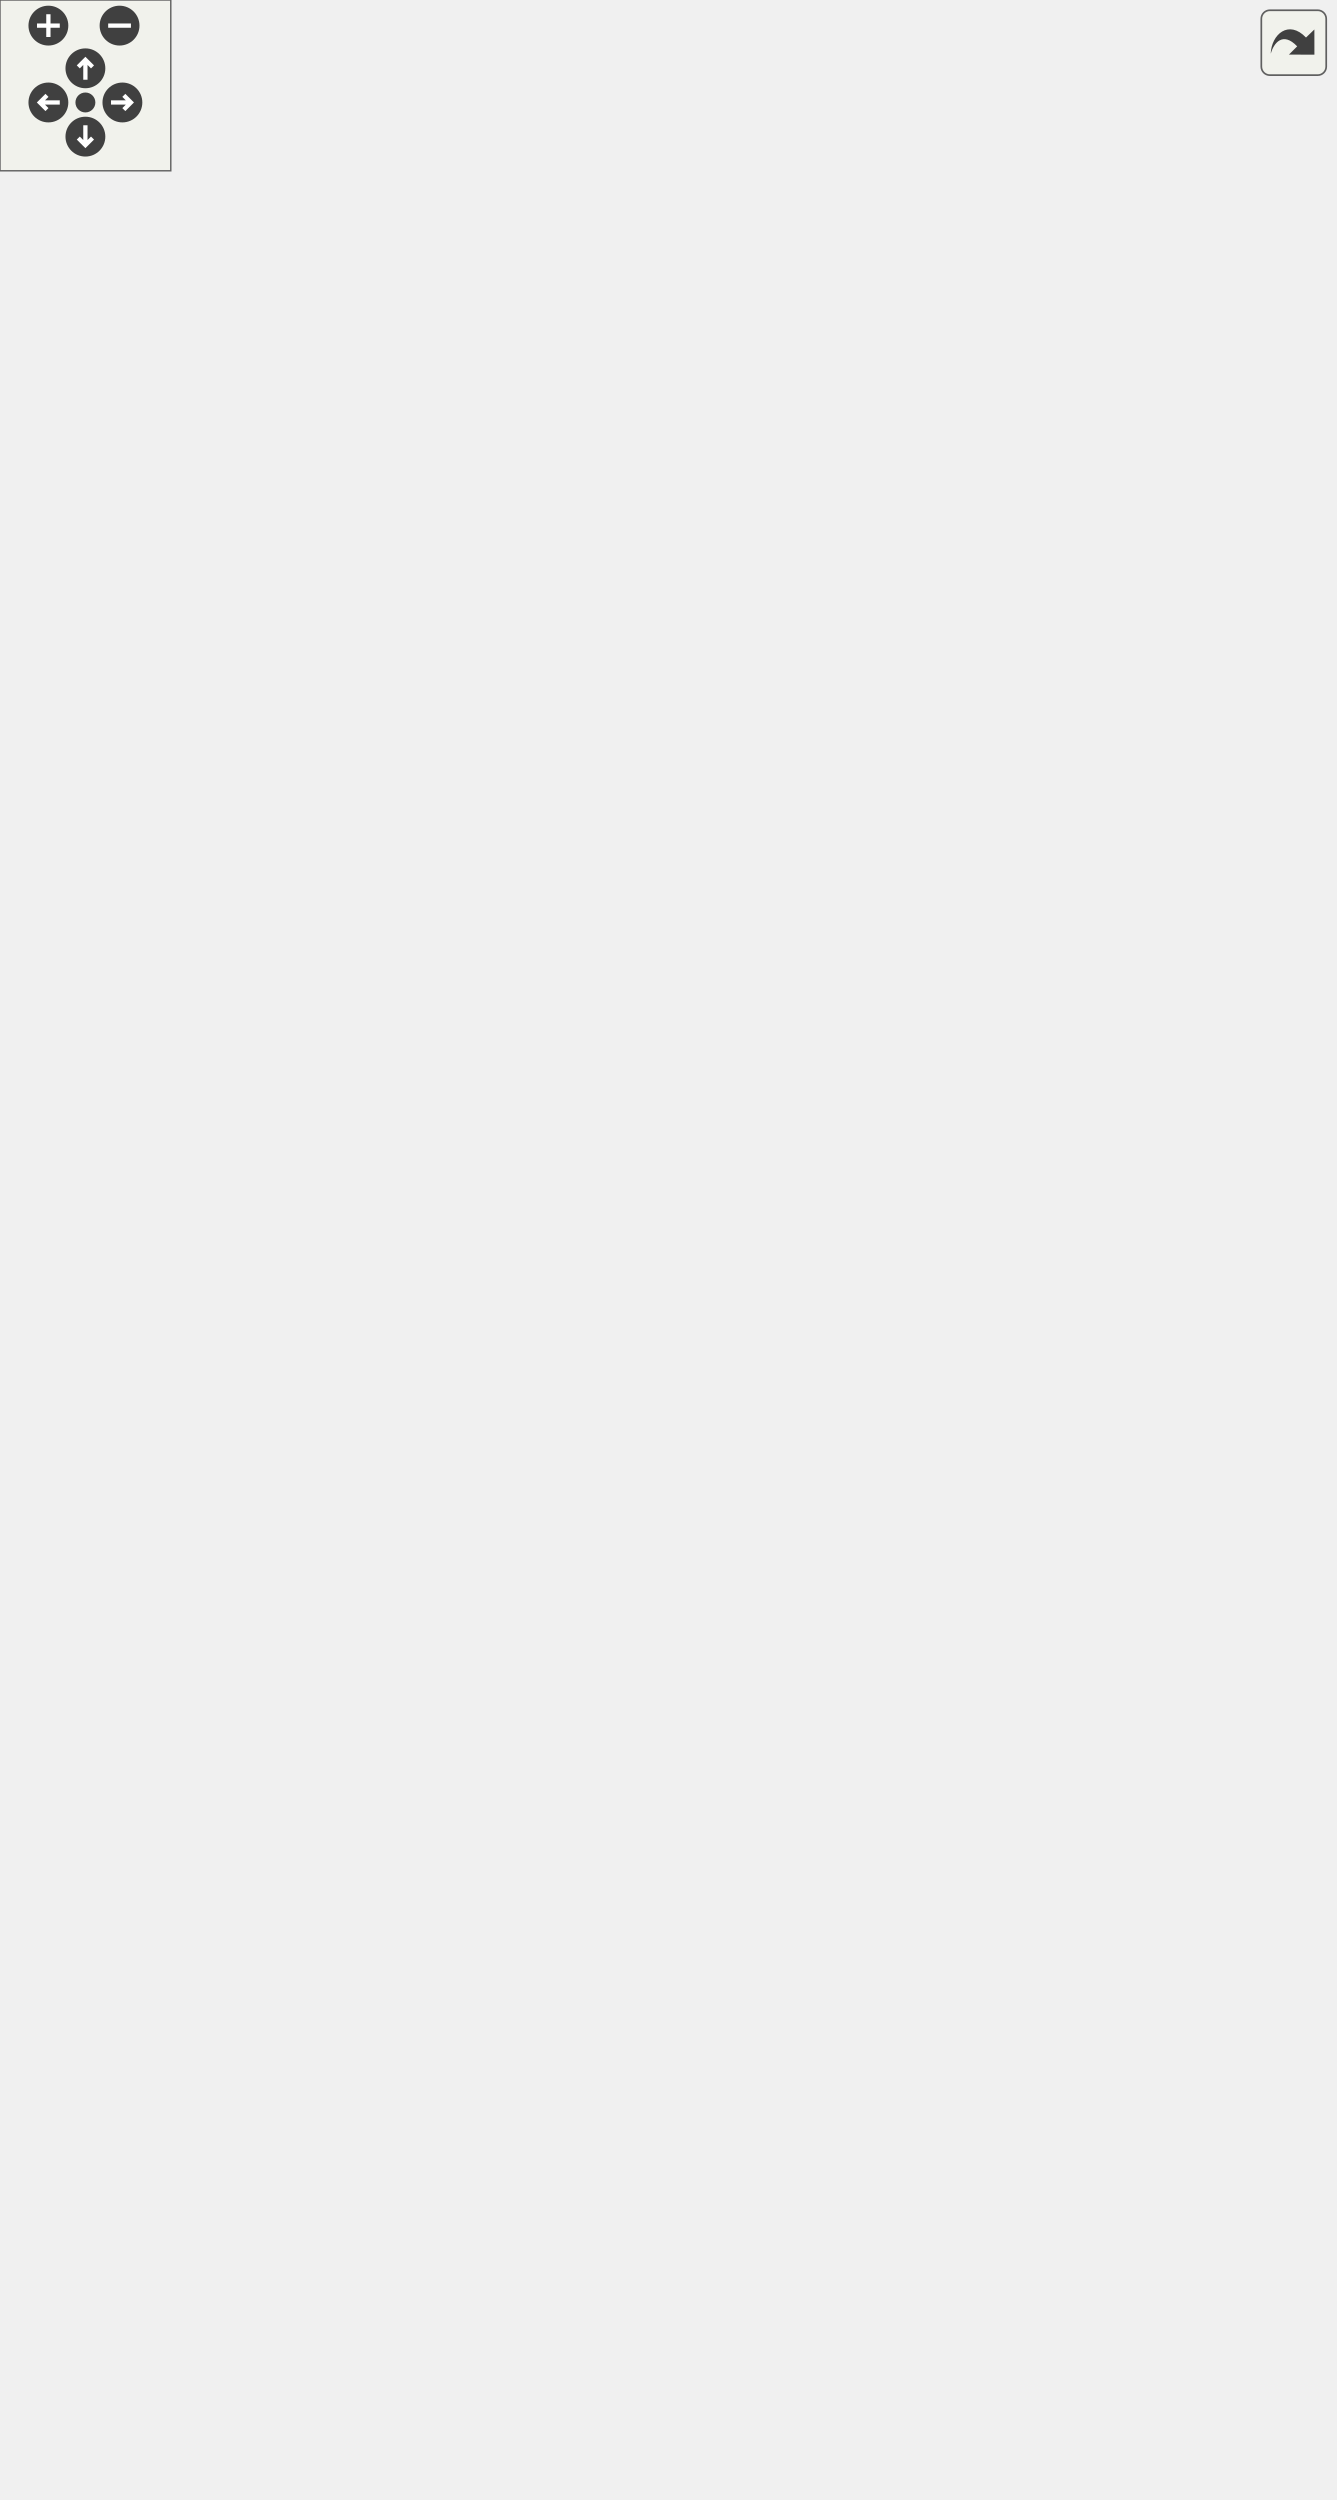
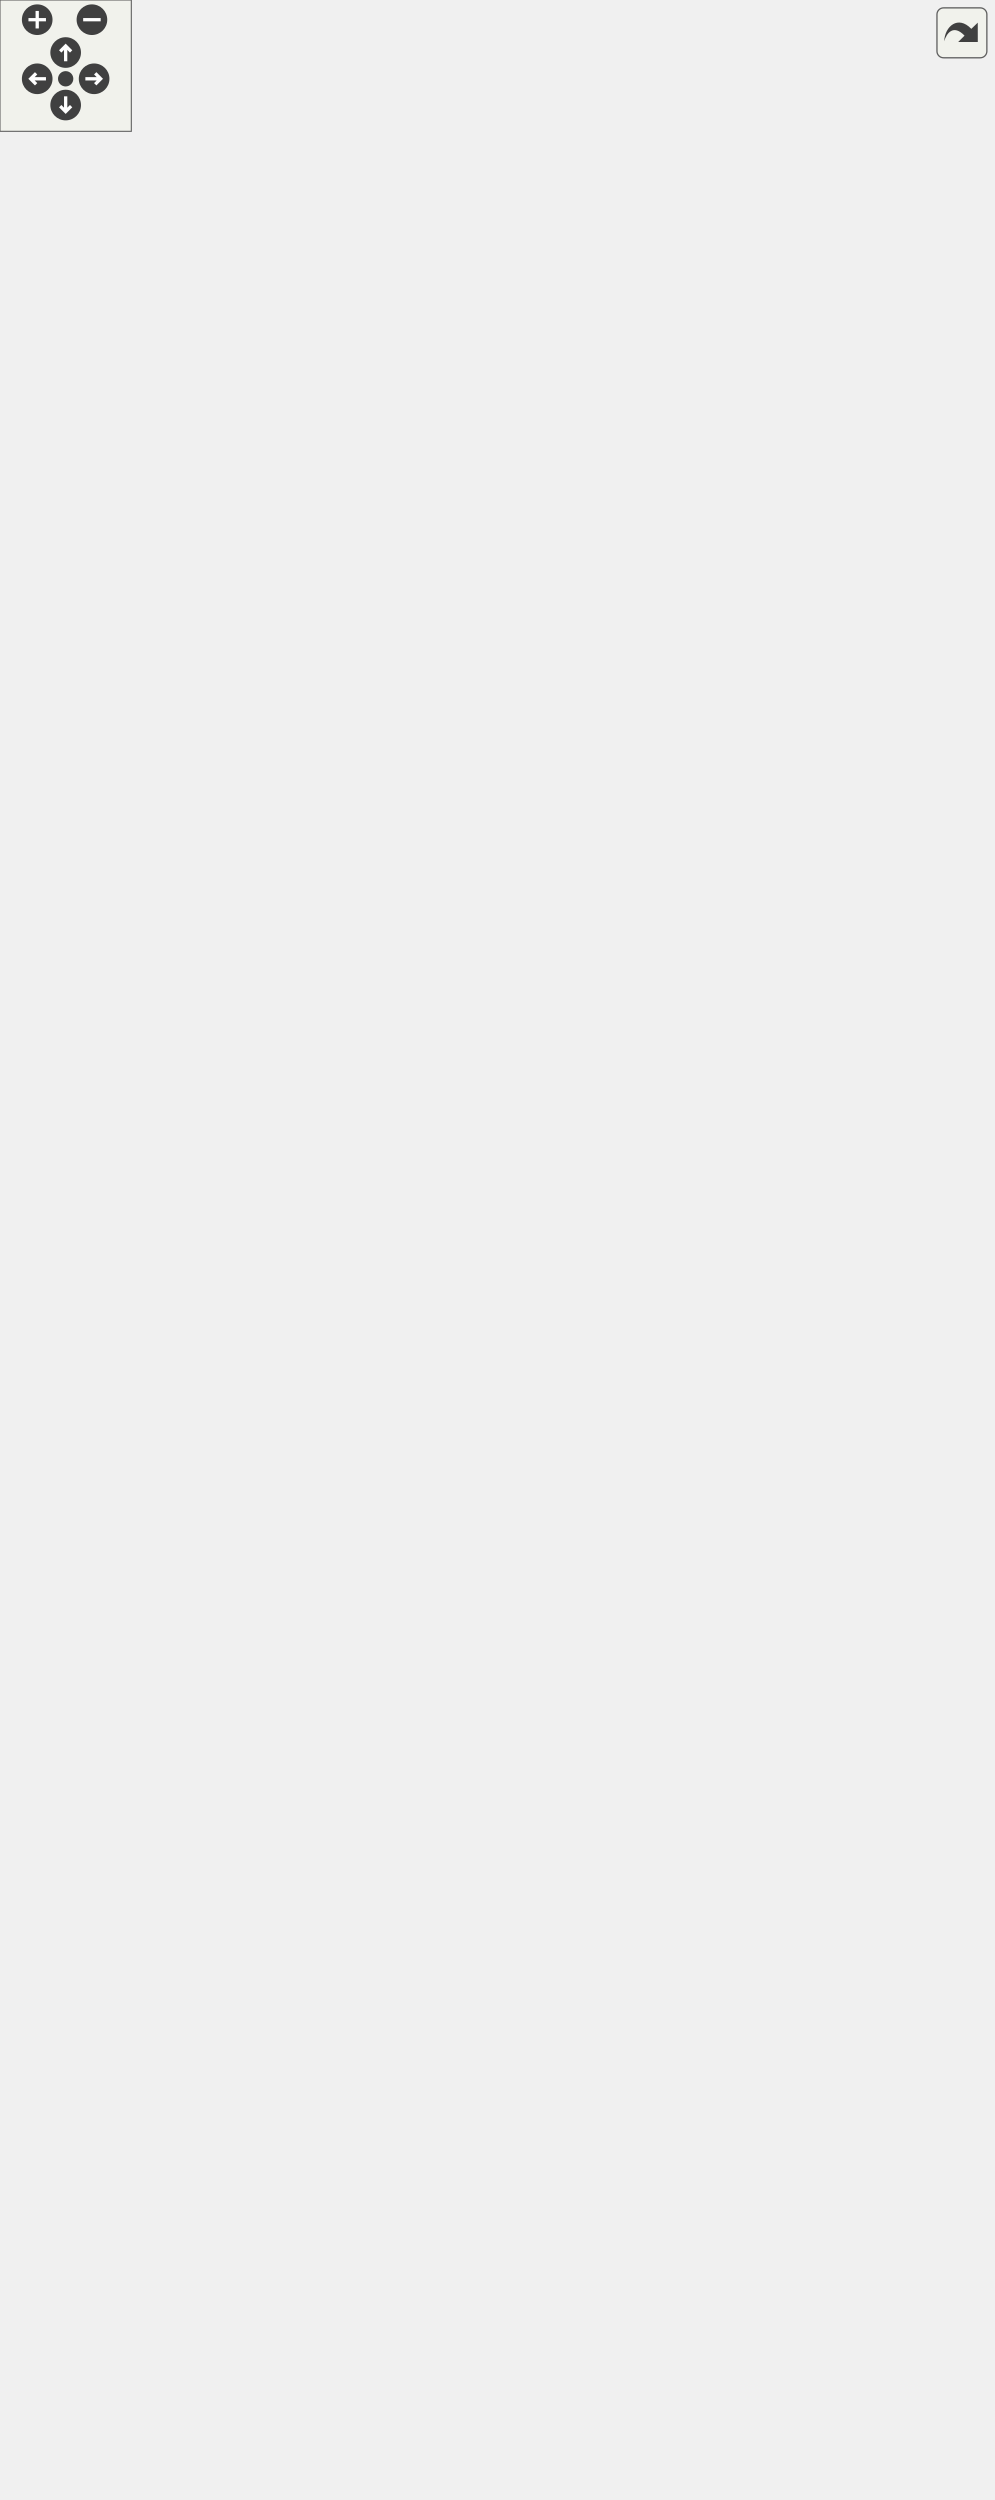
<svg xmlns="http://www.w3.org/2000/svg" xmlns:xlink="http://www.w3.org/1999/xlink" id="main" version="1.1" xml:space="preserve">
  <style type="text/css">
.edge:hover path { stroke: red; }
.edge:hover polygon { stroke: red; fill: red; }
</style>
  <defs>
    <circle id="rim" cx="0" cy="0" r="7" />
    <circle id="rim2" cx="0" cy="0" r="3.5" />
    <g id="zoomPlus">
      <use xlink:href="#rim" fill="#404040">
        <set attributeName="fill" to="#808080" begin="zoomplus.mouseover" end="zoomplus.mouseout" />
      </use>
      <path d="M-4,0h8M0,-4v8" fill="none" stroke="white" stroke-width="1.5" pointer-events="none" />
    </g>
    <g id="zoomMin">
      <use xlink:href="#rim" fill="#404040">
        <set attributeName="fill" to="#808080" begin="zoomminus.mouseover" end="zoomminus.mouseout" />
      </use>
      <path d="M-4,0h8" fill="none" stroke="white" stroke-width="1.5" pointer-events="none" />
    </g>
    <g id="dirArrow">
      <path fill="none" stroke="white" stroke-width="1.5" d="M0,-3.0v7 M-2.5,-0.5L0,-3.0L2.5,-0.5" />
    </g>
    <g id="resetDef">
      <use xlink:href="#rim2" fill="#404040">
        <set attributeName="fill" to="#808080" begin="reset.mouseover" end="reset.mouseout" />
      </use>
    </g>
  </defs>
  <svg id="graph" class="graph">
    <g id="viewport">
      <g id="node1" class="node">
        <g id="a_node1">
          <a xlink:title=" ">
-             <polygon fill="#bfbfbf" stroke="black" points="164,-628.5 164,-817.5 315,-817.5 315,-628.5 164,-628.5" />
-             <text text-anchor="start" x="172" y="-805.5" font-family="Helvetica,sans-Serif" font-size="10.00">Interactions.Interfaces.</text>
-             <text text-anchor="middle" x="239.5" y="-794.5" font-family="Helvetica,sans-Serif" font-size="10.00">IInteractive</text>
-             <polyline fill="none" stroke="black" points="164,-787.5 315,-787.5 " />
-             <text text-anchor="middle" x="239.5" y="-775.5" font-family="Helvetica,sans-Serif" font-size="10.00"> </text>
-             <polyline fill="none" stroke="black" points="164,-768.5 315,-768.5 " />
-             <text text-anchor="start" x="172" y="-756.5" font-family="Helvetica,sans-Serif" font-size="10.00">+ bool Interact(BaseController</text>
-             <text text-anchor="start" x="172" y="-745.5" font-family="Helvetica,sans-Serif" font-size="10.00"> controller, EInteractionKind</text>
-             <text text-anchor="start" x="172" y="-734.5" font-family="Helvetica,sans-Serif" font-size="10.00"> interactionKind)</text>
-             <text text-anchor="start" x="172" y="-723.5" font-family="Helvetica,sans-Serif" font-size="10.00">+ bool Interact(PlayerController</text>
-             <text text-anchor="start" x="172" y="-712.5" font-family="Helvetica,sans-Serif" font-size="10.00"> controller, EInteractionKind</text>
-             <text text-anchor="start" x="172" y="-701.5" font-family="Helvetica,sans-Serif" font-size="10.00"> interactionKind)</text>
-             <text text-anchor="start" x="172" y="-690.5" font-family="Helvetica,sans-Serif" font-size="10.00">+ void ReadyToInteract</text>
-             <text text-anchor="start" x="172" y="-679.5" font-family="Helvetica,sans-Serif" font-size="10.00">(PlayerController controller,</text>
-             <text text-anchor="start" x="172" y="-668.5" font-family="Helvetica,sans-Serif" font-size="10.00"> bool isReady)</text>
-             <text text-anchor="start" x="172" y="-657.5" font-family="Helvetica,sans-Serif" font-size="10.00">+ void ReadyToInteract</text>
-             <text text-anchor="start" x="172" y="-646.5" font-family="Helvetica,sans-Serif" font-size="10.00">(BaseController controller,</text>
-             <text text-anchor="start" x="172" y="-635.5" font-family="Helvetica,sans-Serif" font-size="10.00"> bool isReady)</text>
+             <polygon fill="#bfbfbf" stroke="black" points="157,-892.5 157,-1081.5 308,-1081.5 308,-892.5 157,-892.5" />
+             <text text-anchor="start" x="165" y="-1069.5" font-family="Helvetica,sans-Serif" font-size="10.00">Interactions.Interfaces.</text>
+             <text text-anchor="middle" x="232.5" y="-1058.5" font-family="Helvetica,sans-Serif" font-size="10.00">IInteractive</text>
+             <polyline fill="none" stroke="black" points="157,-1051.5 308,-1051.5 " />
+             <text text-anchor="middle" x="232.5" y="-1039.5" font-family="Helvetica,sans-Serif" font-size="10.00"> </text>
+             <polyline fill="none" stroke="black" points="157,-1032.5 308,-1032.5 " />
+             <text text-anchor="start" x="165" y="-1020.5" font-family="Helvetica,sans-Serif" font-size="10.00">+ bool Interact(BaseController</text>
+             <text text-anchor="start" x="165" y="-1009.5" font-family="Helvetica,sans-Serif" font-size="10.00"> controller, EInteractionKind</text>
+             <text text-anchor="start" x="165" y="-998.5" font-family="Helvetica,sans-Serif" font-size="10.00"> interactionKind)</text>
+             <text text-anchor="start" x="165" y="-987.5" font-family="Helvetica,sans-Serif" font-size="10.00">+ bool Interact(PlayerController</text>
+             <text text-anchor="start" x="165" y="-976.5" font-family="Helvetica,sans-Serif" font-size="10.00"> controller, EInteractionKind</text>
+             <text text-anchor="start" x="165" y="-965.5" font-family="Helvetica,sans-Serif" font-size="10.00"> interactionKind)</text>
+             <text text-anchor="start" x="165" y="-954.5" font-family="Helvetica,sans-Serif" font-size="10.00">+ void ReadyToInteract</text>
+             <text text-anchor="start" x="165" y="-943.5" font-family="Helvetica,sans-Serif" font-size="10.00">(PlayerController controller,</text>
+             <text text-anchor="start" x="165" y="-932.5" font-family="Helvetica,sans-Serif" font-size="10.00"> bool isReady)</text>
+             <text text-anchor="start" x="165" y="-921.5" font-family="Helvetica,sans-Serif" font-size="10.00">+ void ReadyToInteract</text>
+             <text text-anchor="start" x="165" y="-910.5" font-family="Helvetica,sans-Serif" font-size="10.00">(BaseController controller,</text>
+             <text text-anchor="start" x="165" y="-899.5" font-family="Helvetica,sans-Serif" font-size="10.00"> bool isReady)</text>
          </a>
        </g>
      </g>
      <g id="node2" class="node">
        <g id="a_node2">
          <a xlink:href="class_controllers_1_1_base_controller.html" target="_top" xlink:title=" ">
-             <polygon fill="none" stroke="black" points="153,-149.5 153,-591.5 326,-591.5 326,-149.5 153,-149.5" />
-             <text text-anchor="middle" x="239.5" y="-579.5" font-family="Helvetica,sans-Serif" font-size="10.00">Controllers.BaseController</text>
-             <polyline fill="none" stroke="black" points="153,-572.5 326,-572.5 " />
-             <text text-anchor="start" x="161" y="-560.5" font-family="Helvetica,sans-Serif" font-size="10.00"># EControllerKind controllerKind</text>
-             <text text-anchor="start" x="161" y="-549.5" font-family="Helvetica,sans-Serif" font-size="10.00"># BaseMovementController</text>
-             <text text-anchor="start" x="161" y="-538.5" font-family="Helvetica,sans-Serif" font-size="10.00"> baseMovementController</text>
-             <text text-anchor="start" x="161" y="-527.5" font-family="Helvetica,sans-Serif" font-size="10.00"># Animator characterAnimator</text>
-             <text text-anchor="start" x="161" y="-516.5" font-family="Helvetica,sans-Serif" font-size="10.00"># Rigidbody2D rigidbody2D</text>
-             <text text-anchor="start" x="161" y="-505.5" font-family="Helvetica,sans-Serif" font-size="10.00"># PlayerController playerController</text>
-             <text text-anchor="start" x="161" y="-494.5" font-family="Helvetica,sans-Serif" font-size="10.00"># bool playerFacingDirection</text>
-             <text text-anchor="start" x="161" y="-483.5" font-family="Helvetica,sans-Serif" font-size="10.00"># bool playerOnLeft</text>
-             <polyline fill="none" stroke="black" points="153,-476.5 326,-476.5 " />
-             <text text-anchor="start" x="161" y="-464.5" font-family="Helvetica,sans-Serif" font-size="10.00">+ void SwitchStates(ECharacter</text>
-             <text text-anchor="start" x="161" y="-453.5" font-family="Helvetica,sans-Serif" font-size="10.00">State nextState)</text>
-             <text text-anchor="start" x="161" y="-442.5" font-family="Helvetica,sans-Serif" font-size="10.00">+ T GetMovementController</text>
-             <text text-anchor="start" x="161" y="-431.5" font-family="Helvetica,sans-Serif" font-size="10.00">&lt; T &gt;()</text>
-             <text text-anchor="start" x="161" y="-420.5" font-family="Helvetica,sans-Serif" font-size="10.00">+ Animator GetAnimator()</text>
-             <text text-anchor="start" x="161" y="-409.5" font-family="Helvetica,sans-Serif" font-size="10.00">+ GameObject GetDialogueBubble()</text>
-             <text text-anchor="start" x="161" y="-398.5" font-family="Helvetica,sans-Serif" font-size="10.00">+ virtual void Damage</text>
-             <text text-anchor="start" x="161" y="-387.5" font-family="Helvetica,sans-Serif" font-size="10.00">(float amount, int attackN)</text>
-             <text text-anchor="start" x="161" y="-376.5" font-family="Helvetica,sans-Serif" font-size="10.00">+ void Kill()</text>
-             <text text-anchor="start" x="161" y="-365.5" font-family="Helvetica,sans-Serif" font-size="10.00">+ bool Interact(BaseController</text>
-             <text text-anchor="start" x="161" y="-354.5" font-family="Helvetica,sans-Serif" font-size="10.00"> controller, EInteractionKind</text>
-             <text text-anchor="start" x="161" y="-343.5" font-family="Helvetica,sans-Serif" font-size="10.00"> interactionKind)</text>
-             <text text-anchor="start" x="161" y="-332.5" font-family="Helvetica,sans-Serif" font-size="10.00">+ bool Interact(PlayerController</text>
-             <text text-anchor="start" x="161" y="-321.5" font-family="Helvetica,sans-Serif" font-size="10.00"> controller, EInteractionKind</text>
-             <text text-anchor="start" x="161" y="-310.5" font-family="Helvetica,sans-Serif" font-size="10.00"> interactionKind)</text>
-             <text text-anchor="start" x="161" y="-299.5" font-family="Helvetica,sans-Serif" font-size="10.00">+ void ReadyToInteract</text>
-             <text text-anchor="start" x="161" y="-288.5" font-family="Helvetica,sans-Serif" font-size="10.00">(PlayerController controller,</text>
-             <text text-anchor="start" x="161" y="-277.5" font-family="Helvetica,sans-Serif" font-size="10.00"> bool isReady)</text>
-             <text text-anchor="start" x="161" y="-266.5" font-family="Helvetica,sans-Serif" font-size="10.00">+ void ReadyToInteract</text>
-             <text text-anchor="start" x="161" y="-255.5" font-family="Helvetica,sans-Serif" font-size="10.00">(BaseController controller,</text>
-             <text text-anchor="start" x="161" y="-244.5" font-family="Helvetica,sans-Serif" font-size="10.00"> bool isReady)</text>
-             <text text-anchor="start" x="161" y="-233.5" font-family="Helvetica,sans-Serif" font-size="10.00"># virtual void OnStart()</text>
-             <text text-anchor="start" x="161" y="-222.5" font-family="Helvetica,sans-Serif" font-size="10.00"># virtual void OnUpdate()</text>
-             <text text-anchor="start" x="161" y="-211.5" font-family="Helvetica,sans-Serif" font-size="10.00"># virtual void OnFixedUpdate()</text>
-             <text text-anchor="start" x="161" y="-200.5" font-family="Helvetica,sans-Serif" font-size="10.00"># virtual void DrawGizmos()</text>
-             <text text-anchor="start" x="161" y="-189.5" font-family="Helvetica,sans-Serif" font-size="10.00"># virtual bool OnUpdateJumping</text>
-             <text text-anchor="start" x="161" y="-178.5" font-family="Helvetica,sans-Serif" font-size="10.00">StateStart()</text>
-             <text text-anchor="start" x="161" y="-167.5" font-family="Helvetica,sans-Serif" font-size="10.00"># virtual void OnUpdateJumping</text>
-             <text text-anchor="start" x="161" y="-156.5" font-family="Helvetica,sans-Serif" font-size="10.00">StateEnd()</text>
+             <polygon fill="none" stroke="black" points="146,-182.5 146,-855.5 319,-855.5 319,-182.5 146,-182.5" />
+             <text text-anchor="middle" x="232.5" y="-843.5" font-family="Helvetica,sans-Serif" font-size="10.00">Controllers.BaseController</text>
+             <polyline fill="none" stroke="black" points="146,-836.5 319,-836.5 " />
+             <text text-anchor="start" x="154" y="-824.5" font-family="Helvetica,sans-Serif" font-size="10.00">+ ControllerStateMachine</text>
+             <text text-anchor="start" x="154" y="-813.5" font-family="Helvetica,sans-Serif" font-size="10.00"> StateMachine</text>
+             <text text-anchor="start" x="154" y="-802.5" font-family="Helvetica,sans-Serif" font-size="10.00">+ ControllerData ctrlData</text>
+             <text text-anchor="start" x="154" y="-791.5" font-family="Helvetica,sans-Serif" font-size="10.00">+ UnityEvent OnLandEvent</text>
+             <text text-anchor="start" x="154" y="-780.5" font-family="Helvetica,sans-Serif" font-size="10.00">+ int FacingDirection</text>
+             <text text-anchor="start" x="154" y="-769.5" font-family="Helvetica,sans-Serif" font-size="10.00">+ bool IsReadyToAttack</text>
+             <text text-anchor="start" x="154" y="-758.5" font-family="Helvetica,sans-Serif" font-size="10.00">+ bool wallDetected</text>
+             <text text-anchor="start" x="154" y="-747.5" font-family="Helvetica,sans-Serif" font-size="10.00">+ bool groundDetected</text>
+             <text text-anchor="start" x="154" y="-736.5" font-family="Helvetica,sans-Serif" font-size="10.00">+ bool topDetected</text>
+             <text text-anchor="start" x="154" y="-725.5" font-family="Helvetica,sans-Serif" font-size="10.00"># EControllerKind controllerKind</text>
+             <text text-anchor="start" x="154" y="-714.5" font-family="Helvetica,sans-Serif" font-size="10.00"># BaseMovementController</text>
+             <text text-anchor="start" x="154" y="-703.5" font-family="Helvetica,sans-Serif" font-size="10.00"> baseMovementController</text>
+             <text text-anchor="start" x="154" y="-692.5" font-family="Helvetica,sans-Serif" font-size="10.00"># Animator characterAnimator</text>
+             <text text-anchor="start" x="154" y="-681.5" font-family="Helvetica,sans-Serif" font-size="10.00"># Rigidbody2D rigidbody2D</text>
+             <text text-anchor="start" x="154" y="-670.5" font-family="Helvetica,sans-Serif" font-size="10.00"># PlayerController playerController</text>
+             <text text-anchor="start" x="154" y="-659.5" font-family="Helvetica,sans-Serif" font-size="10.00"># bool playerFacingDirection</text>
+             <polyline fill="none" stroke="black" points="146,-652.5 319,-652.5 " />
+             <text text-anchor="start" x="154" y="-640.5" font-family="Helvetica,sans-Serif" font-size="10.00">+ void Flip()</text>
+             <text text-anchor="start" x="154" y="-629.5" font-family="Helvetica,sans-Serif" font-size="10.00">+ void SetVelocity(float</text>
+             <text text-anchor="start" x="154" y="-618.5" font-family="Helvetica,sans-Serif" font-size="10.00"> velocity)</text>
+             <text text-anchor="start" x="154" y="-607.5" font-family="Helvetica,sans-Serif" font-size="10.00">+ void AddForce(Vector2</text>
+             <text text-anchor="start" x="154" y="-596.5" font-family="Helvetica,sans-Serif" font-size="10.00"> newForce, bool isImpulse)</text>
+             <text text-anchor="start" x="154" y="-585.5" font-family="Helvetica,sans-Serif" font-size="10.00">+ void AddTorque(float</text>
+             <text text-anchor="start" x="154" y="-574.5" font-family="Helvetica,sans-Serif" font-size="10.00"> newTorque, bool isImpulse)</text>
+             <text text-anchor="start" x="154" y="-563.5" font-family="Helvetica,sans-Serif" font-size="10.00">+ T GetMovementController</text>
+             <text text-anchor="start" x="154" y="-552.5" font-family="Helvetica,sans-Serif" font-size="10.00">&lt; T &gt;()</text>
+             <text text-anchor="start" x="154" y="-541.5" font-family="Helvetica,sans-Serif" font-size="10.00">+ Animator GetAnimator()</text>
+             <text text-anchor="start" x="154" y="-530.5" font-family="Helvetica,sans-Serif" font-size="10.00">+ Transform GetTransfrom()</text>
+             <text text-anchor="start" x="154" y="-519.5" font-family="Helvetica,sans-Serif" font-size="10.00">+ GameObject GetDialogueBubble()</text>
+             <text text-anchor="start" x="154" y="-508.5" font-family="Helvetica,sans-Serif" font-size="10.00">+ bool CheckWall()</text>
+             <text text-anchor="start" x="154" y="-497.5" font-family="Helvetica,sans-Serif" font-size="10.00">+ bool CheckLedge()</text>
+             <text text-anchor="start" x="154" y="-486.5" font-family="Helvetica,sans-Serif" font-size="10.00">+ bool CheckGround()</text>
+             <text text-anchor="start" x="154" y="-475.5" font-family="Helvetica,sans-Serif" font-size="10.00">+ bool CheckPlayerInRange()</text>
+             <text text-anchor="start" x="154" y="-464.5" font-family="Helvetica,sans-Serif" font-size="10.00">+ void SwitchStates(ECharacter</text>
+             <text text-anchor="start" x="154" y="-453.5" font-family="Helvetica,sans-Serif" font-size="10.00">State nextState)</text>
+             <text text-anchor="start" x="154" y="-442.5" font-family="Helvetica,sans-Serif" font-size="10.00">+ void Anim_PreparingAttack</text>
+             <text text-anchor="start" x="154" y="-431.5" font-family="Helvetica,sans-Serif" font-size="10.00">Finished()</text>
+             <text text-anchor="start" x="154" y="-420.5" font-family="Helvetica,sans-Serif" font-size="10.00">+ virtual void Damage</text>
+             <text text-anchor="start" x="154" y="-409.5" font-family="Helvetica,sans-Serif" font-size="10.00">(float amount, int attackN)</text>
+             <text text-anchor="start" x="154" y="-398.5" font-family="Helvetica,sans-Serif" font-size="10.00">+ void Damage(BaseController</text>
+             <text text-anchor="start" x="154" y="-387.5" font-family="Helvetica,sans-Serif" font-size="10.00"> controller, DamageInfo</text>
+             <text text-anchor="start" x="154" y="-376.5" font-family="Helvetica,sans-Serif" font-size="10.00"> damageInfo)</text>
+             <text text-anchor="start" x="154" y="-365.5" font-family="Helvetica,sans-Serif" font-size="10.00">+ void Kill()</text>
+             <text text-anchor="start" x="154" y="-354.5" font-family="Helvetica,sans-Serif" font-size="10.00">+ bool Interact(BaseController</text>
+             <text text-anchor="start" x="154" y="-343.5" font-family="Helvetica,sans-Serif" font-size="10.00"> controller, EInteractionKind</text>
+             <text text-anchor="start" x="154" y="-332.5" font-family="Helvetica,sans-Serif" font-size="10.00"> interactionKind)</text>
+             <text text-anchor="start" x="154" y="-321.5" font-family="Helvetica,sans-Serif" font-size="10.00">+ bool Interact(PlayerController</text>
+             <text text-anchor="start" x="154" y="-310.5" font-family="Helvetica,sans-Serif" font-size="10.00"> controller, EInteractionKind</text>
+             <text text-anchor="start" x="154" y="-299.5" font-family="Helvetica,sans-Serif" font-size="10.00"> interactionKind)</text>
+             <text text-anchor="start" x="154" y="-288.5" font-family="Helvetica,sans-Serif" font-size="10.00">+ void ReadyToInteract</text>
+             <text text-anchor="start" x="154" y="-277.5" font-family="Helvetica,sans-Serif" font-size="10.00">(PlayerController controller,</text>
+             <text text-anchor="start" x="154" y="-266.5" font-family="Helvetica,sans-Serif" font-size="10.00"> bool isReady)</text>
+             <text text-anchor="start" x="154" y="-255.5" font-family="Helvetica,sans-Serif" font-size="10.00">+ void ReadyToInteract</text>
+             <text text-anchor="start" x="154" y="-244.5" font-family="Helvetica,sans-Serif" font-size="10.00">(BaseController controller,</text>
+             <text text-anchor="start" x="154" y="-233.5" font-family="Helvetica,sans-Serif" font-size="10.00"> bool isReady)</text>
+             <text text-anchor="start" x="154" y="-222.5" font-family="Helvetica,sans-Serif" font-size="10.00"># virtual void Start()</text>
+             <text text-anchor="start" x="154" y="-211.5" font-family="Helvetica,sans-Serif" font-size="10.00"># virtual void OnDrawGizmos()</text>
+             <text text-anchor="start" x="154" y="-200.5" font-family="Helvetica,sans-Serif" font-size="10.00"># virtual void OnEnterDead</text>
+             <text text-anchor="start" x="154" y="-189.5" font-family="Helvetica,sans-Serif" font-size="10.00">StateStart()</text>
          </a>
        </g>
      </g>
      <g id="edge1" class="edge">
-         <path fill="none" stroke="midnightblue" d="M239.5,-617.81C239.5,-609.29 239.5,-600.49 239.5,-591.53" />
-         <polygon fill="none" stroke="midnightblue" points="236,-618.07 239.5,-628.07 243,-618.07 236,-618.07" />
+         <path fill="none" stroke="midnightblue" d="M232.5,-882.06C232.5,-873.55 232.5,-864.71 232.5,-855.61" />
+         <polygon fill="none" stroke="midnightblue" points="229,-882.26 232.5,-892.26 236,-882.26 229,-882.26" />
      </g>
      <g id="node3" class="node">
        <g id="a_node3">
          <a xlink:href="class_controllers_1_1_dummy_controller.html" target="_top" xlink:title=" ">
-             <polygon fill="none" stroke="black" points="0,-28 0,-85 141,-85 141,-28 0,-28" />
-             <text text-anchor="middle" x="70.5" y="-73" font-family="Helvetica,sans-Serif" font-size="10.00">Controllers.DummyController</text>
-             <polyline fill="none" stroke="black" points="0,-66 141,-66 " />
-             <text text-anchor="middle" x="70.5" y="-54" font-family="Helvetica,sans-Serif" font-size="10.00"> </text>
-             <polyline fill="none" stroke="black" points="0,-47 141,-47 " />
-             <text text-anchor="start" x="8" y="-35" font-family="Helvetica,sans-Serif" font-size="10.00"># override void OnStart()</text>
+             <polygon fill="none" stroke="black" points="0,-44.5 0,-101.5 141,-101.5 141,-44.5 0,-44.5" />
+             <text text-anchor="middle" x="70.5" y="-89.5" font-family="Helvetica,sans-Serif" font-size="10.00">Controllers.DummyController</text>
+             <polyline fill="none" stroke="black" points="0,-82.5 141,-82.5 " />
+             <text text-anchor="middle" x="70.5" y="-70.5" font-family="Helvetica,sans-Serif" font-size="10.00"> </text>
+             <polyline fill="none" stroke="black" points="0,-63.5 141,-63.5 " />
+             <text text-anchor="start" x="8" y="-51.5" font-family="Helvetica,sans-Serif" font-size="10.00"># override void Start()</text>
          </a>
        </g>
      </g>
      <g id="edge2" class="edge">
-         <path fill="none" stroke="midnightblue" d="M147.9,-200.39C123.58,-155.49 100.05,-112.05 85.44,-85.09" />
-         <polygon fill="none" stroke="midnightblue" points="144.93,-202.26 152.77,-209.39 151.09,-198.93 144.93,-202.26" />
+         <path fill="none" stroke="midnightblue" d="M142.39,-271.03C117.38,-202.48 93.54,-137.14 80.57,-101.61" />
+         <polygon fill="none" stroke="midnightblue" points="139.21,-272.53 145.93,-280.73 145.79,-270.13 139.21,-272.53" />
      </g>
      <g id="node4" class="node">
        <g id="a_node4">
          <a xlink:href="class_controllers_1_1_froggy_1_1_froggy_controller.html" target="_top" xlink:title=" ">
-             <polygon fill="none" stroke="black" points="159,-0.5 159,-112.5 320,-112.5 320,-0.5 159,-0.5" />
-             <text text-anchor="start" x="167" y="-100.5" font-family="Helvetica,sans-Serif" font-size="10.00">Controllers.Froggy.Froggy</text>
-             <text text-anchor="middle" x="239.5" y="-89.5" font-family="Helvetica,sans-Serif" font-size="10.00">Controller</text>
-             <polyline fill="none" stroke="black" points="159,-82.5 320,-82.5 " />
-             <text text-anchor="middle" x="239.5" y="-70.5" font-family="Helvetica,sans-Serif" font-size="10.00"> </text>
-             <polyline fill="none" stroke="black" points="159,-63.5 320,-63.5 " />
-             <text text-anchor="start" x="167" y="-51.5" font-family="Helvetica,sans-Serif" font-size="10.00"># override void OnStart()</text>
-             <text text-anchor="start" x="167" y="-40.5" font-family="Helvetica,sans-Serif" font-size="10.00"># override bool OnUpdateJumping</text>
-             <text text-anchor="start" x="167" y="-29.5" font-family="Helvetica,sans-Serif" font-size="10.00">StateStart()</text>
-             <text text-anchor="start" x="167" y="-18.5" font-family="Helvetica,sans-Serif" font-size="10.00"># override void OnUpdateJumping</text>
-             <text text-anchor="start" x="167" y="-7.5" font-family="Helvetica,sans-Serif" font-size="10.00">StateEnd()</text>
+             <polygon fill="none" stroke="black" points="159.5,-0.5 159.5,-145.5 305.5,-145.5 305.5,-0.5 159.5,-0.5" />
+             <text text-anchor="start" x="167.5" y="-133.5" font-family="Helvetica,sans-Serif" font-size="10.00">Controllers.Froggy.Froggy</text>
+             <text text-anchor="middle" x="232.5" y="-122.5" font-family="Helvetica,sans-Serif" font-size="10.00">Controller</text>
+             <polyline fill="none" stroke="black" points="159.5,-115.5 305.5,-115.5 " />
+             <text text-anchor="start" x="167.5" y="-103.5" font-family="Helvetica,sans-Serif" font-size="10.00">+ Froggy_IdleState _idleState</text>
+             <text text-anchor="start" x="167.5" y="-92.5" font-family="Helvetica,sans-Serif" font-size="10.00">+ JumpState _jumpState</text>
+             <text text-anchor="start" x="167.5" y="-81.5" font-family="Helvetica,sans-Serif" font-size="10.00">+ Froggy_PrepareAttackState</text>
+             <text text-anchor="start" x="167.5" y="-70.5" font-family="Helvetica,sans-Serif" font-size="10.00"> _prepareAttackState</text>
+             <text text-anchor="start" x="167.5" y="-59.5" font-family="Helvetica,sans-Serif" font-size="10.00">+ Froggy_AttackState</text>
+             <text text-anchor="start" x="167.5" y="-48.5" font-family="Helvetica,sans-Serif" font-size="10.00"> _attackState</text>
+             <polyline fill="none" stroke="black" points="159.5,-41.5 305.5,-41.5 " />
+             <text text-anchor="start" x="167.5" y="-29.5" font-family="Helvetica,sans-Serif" font-size="10.00"># override void Start()</text>
+             <text text-anchor="start" x="167.5" y="-18.5" font-family="Helvetica,sans-Serif" font-size="10.00"># override void OnEnterDead</text>
+             <text text-anchor="start" x="167.5" y="-7.5" font-family="Helvetica,sans-Serif" font-size="10.00">StateStart()</text>
          </a>
        </g>
      </g>
      <g id="edge3" class="edge">
-         <path fill="none" stroke="midnightblue" d="M239.5,-139.36C239.5,-129.87 239.5,-120.85 239.5,-112.51" />
-         <polygon fill="none" stroke="midnightblue" points="236,-139.42 239.5,-149.42 243,-139.42 236,-139.42" />
+         <path fill="none" stroke="midnightblue" d="M232.5,-172.1C232.5,-162.83 232.5,-153.97 232.5,-145.65" />
+         <polygon fill="none" stroke="midnightblue" points="229,-172.33 232.5,-182.33 236,-172.33 229,-172.33" />
      </g>
      <g id="node5" class="node">
        <g id="a_node5">
          <a xlink:href="class_controllers_1_1_njord_controller.html" target="_top" xlink:title=" ">
-             <polygon fill="none" stroke="black" points="338.5,-28 338.5,-85 468.5,-85 468.5,-28 338.5,-28" />
-             <text text-anchor="middle" x="403.5" y="-73" font-family="Helvetica,sans-Serif" font-size="10.00">Controllers.NjordController</text>
-             <polyline fill="none" stroke="black" points="338.5,-66 468.5,-66 " />
-             <text text-anchor="middle" x="403.5" y="-54" font-family="Helvetica,sans-Serif" font-size="10.00"> </text>
-             <polyline fill="none" stroke="black" points="338.5,-47 468.5,-47 " />
-             <text text-anchor="start" x="346.5" y="-35" font-family="Helvetica,sans-Serif" font-size="10.00"># override void OnStart()</text>
+             <polygon fill="none" stroke="black" points="323.5,-44.5 323.5,-101.5 453.5,-101.5 453.5,-44.5 323.5,-44.5" />
+             <text text-anchor="middle" x="388.5" y="-89.5" font-family="Helvetica,sans-Serif" font-size="10.00">Controllers.NjordController</text>
+             <polyline fill="none" stroke="black" points="323.5,-82.5 453.5,-82.5 " />
+             <text text-anchor="middle" x="388.5" y="-70.5" font-family="Helvetica,sans-Serif" font-size="10.00"> </text>
+             <polyline fill="none" stroke="black" points="323.5,-63.5 453.5,-63.5 " />
+             <text text-anchor="start" x="331.5" y="-51.5" font-family="Helvetica,sans-Serif" font-size="10.00"># override void Start()</text>
          </a>
        </g>
      </g>
      <g id="edge4" class="edge">
-         <path fill="none" stroke="midnightblue" d="M330.77,-195.86C353.51,-152.6 375.28,-111.18 388.98,-85.12" />
-         <polygon fill="none" stroke="midnightblue" points="327.62,-194.34 326.06,-204.82 333.81,-197.6 327.62,-194.34" />
+         <path fill="none" stroke="midnightblue" d="M322.44,-262.01C345.35,-196.83 366.84,-135.65 378.78,-101.67" />
+         <polygon fill="none" stroke="midnightblue" points="319.07,-261.06 319.05,-271.65 325.67,-263.38 319.07,-261.06" />
      </g>
    </g>
  </svg>
  <g id="navigator" transform="translate(0 0)" fill="#404254">
    <rect fill="#f2f5e9" fill-opacity="0.5" stroke="#606060" stroke-width=".5" x="0" y="0" width="60" height="60" />
    <use id="zoomplus" xlink:href="#zoomPlus" x="17" y="9" />
    <use id="zoomminus" xlink:href="#zoomMin" x="42" y="9" />
    <use id="reset" xlink:href="#resetDef" x="30" y="36" />
    <g id="arrowUp" xlink:href="#dirArrow" transform="translate(30 24)">
      <use xlink:href="#rim" fill="#404040">
        <set attributeName="fill" to="#808080" begin="arrowUp.mouseover" end="arrowUp.mouseout" />
      </use>
      <path fill="none" stroke="white" stroke-width="1.5" d="M0,-3.0v7 M-2.5,-0.5L0,-3.0L2.5,-0.5" />
    </g>
    <g id="arrowRight" xlink:href="#dirArrow" transform="rotate(90) translate(36 -43)">
      <use xlink:href="#rim" fill="#404040">
        <set attributeName="fill" to="#808080" begin="arrowRight.mouseover" end="arrowRight.mouseout" />
      </use>
      <path fill="none" stroke="white" stroke-width="1.5" d="M0,-3.0v7 M-2.5,-0.5L0,-3.0L2.5,-0.5" />
    </g>
    <g id="arrowDown" xlink:href="#dirArrow" transform="rotate(180) translate(-30 -48)">
      <use xlink:href="#rim" fill="#404040">
        <set attributeName="fill" to="#808080" begin="arrowDown.mouseover" end="arrowDown.mouseout" />
      </use>
      <path fill="none" stroke="white" stroke-width="1.5" d="M0,-3.0v7 M-2.5,-0.5L0,-3.0L2.5,-0.5" />
    </g>
    <g id="arrowLeft" xlink:href="#dirArrow" transform="rotate(270) translate(-36 17)">
      <use xlink:href="#rim" fill="#404040">
        <set attributeName="fill" to="#808080" begin="arrowLeft.mouseover" end="arrowLeft.mouseout" />
      </use>
      <path fill="none" stroke="white" stroke-width="1.5" d="M0,-3.0v7 M-2.5,-0.5L0,-3.0L2.5,-0.5" />
    </g>
  </g>
  <svg viewBox="0 0 15 15" width="100%" height="30px" preserveAspectRatio="xMaxYMin meet">
    <g id="arrow_out" transform="scale(0.3 0.3)">
      <a xlink:href="interface_interactions_1_1_interfaces_1_1_i_interactive__inherit__graph_org.svg" target="_base">
        <rect id="button" ry="5" rx="5" y="6" x="6" height="38" width="38" fill="#f2f5e9" fill-opacity="0.5" stroke="#606060" stroke-width="1.0" />
        <path id="arrow" d="M 11.5,31.437 C 11.94,20.098 22.043,11.323 32.159,21.979 L 37.069,17.246 C 37.069,17.246 37.088,32 37.088,32 L 22.16,31.978 C 22.16,31.978 26.998,27.14 26.998,27.14 C 18.529,18.264 13.292,25.23 11.5,31.437 z" style="fill:#404040;" />
      </a>
    </g>
  </svg>
</svg>
